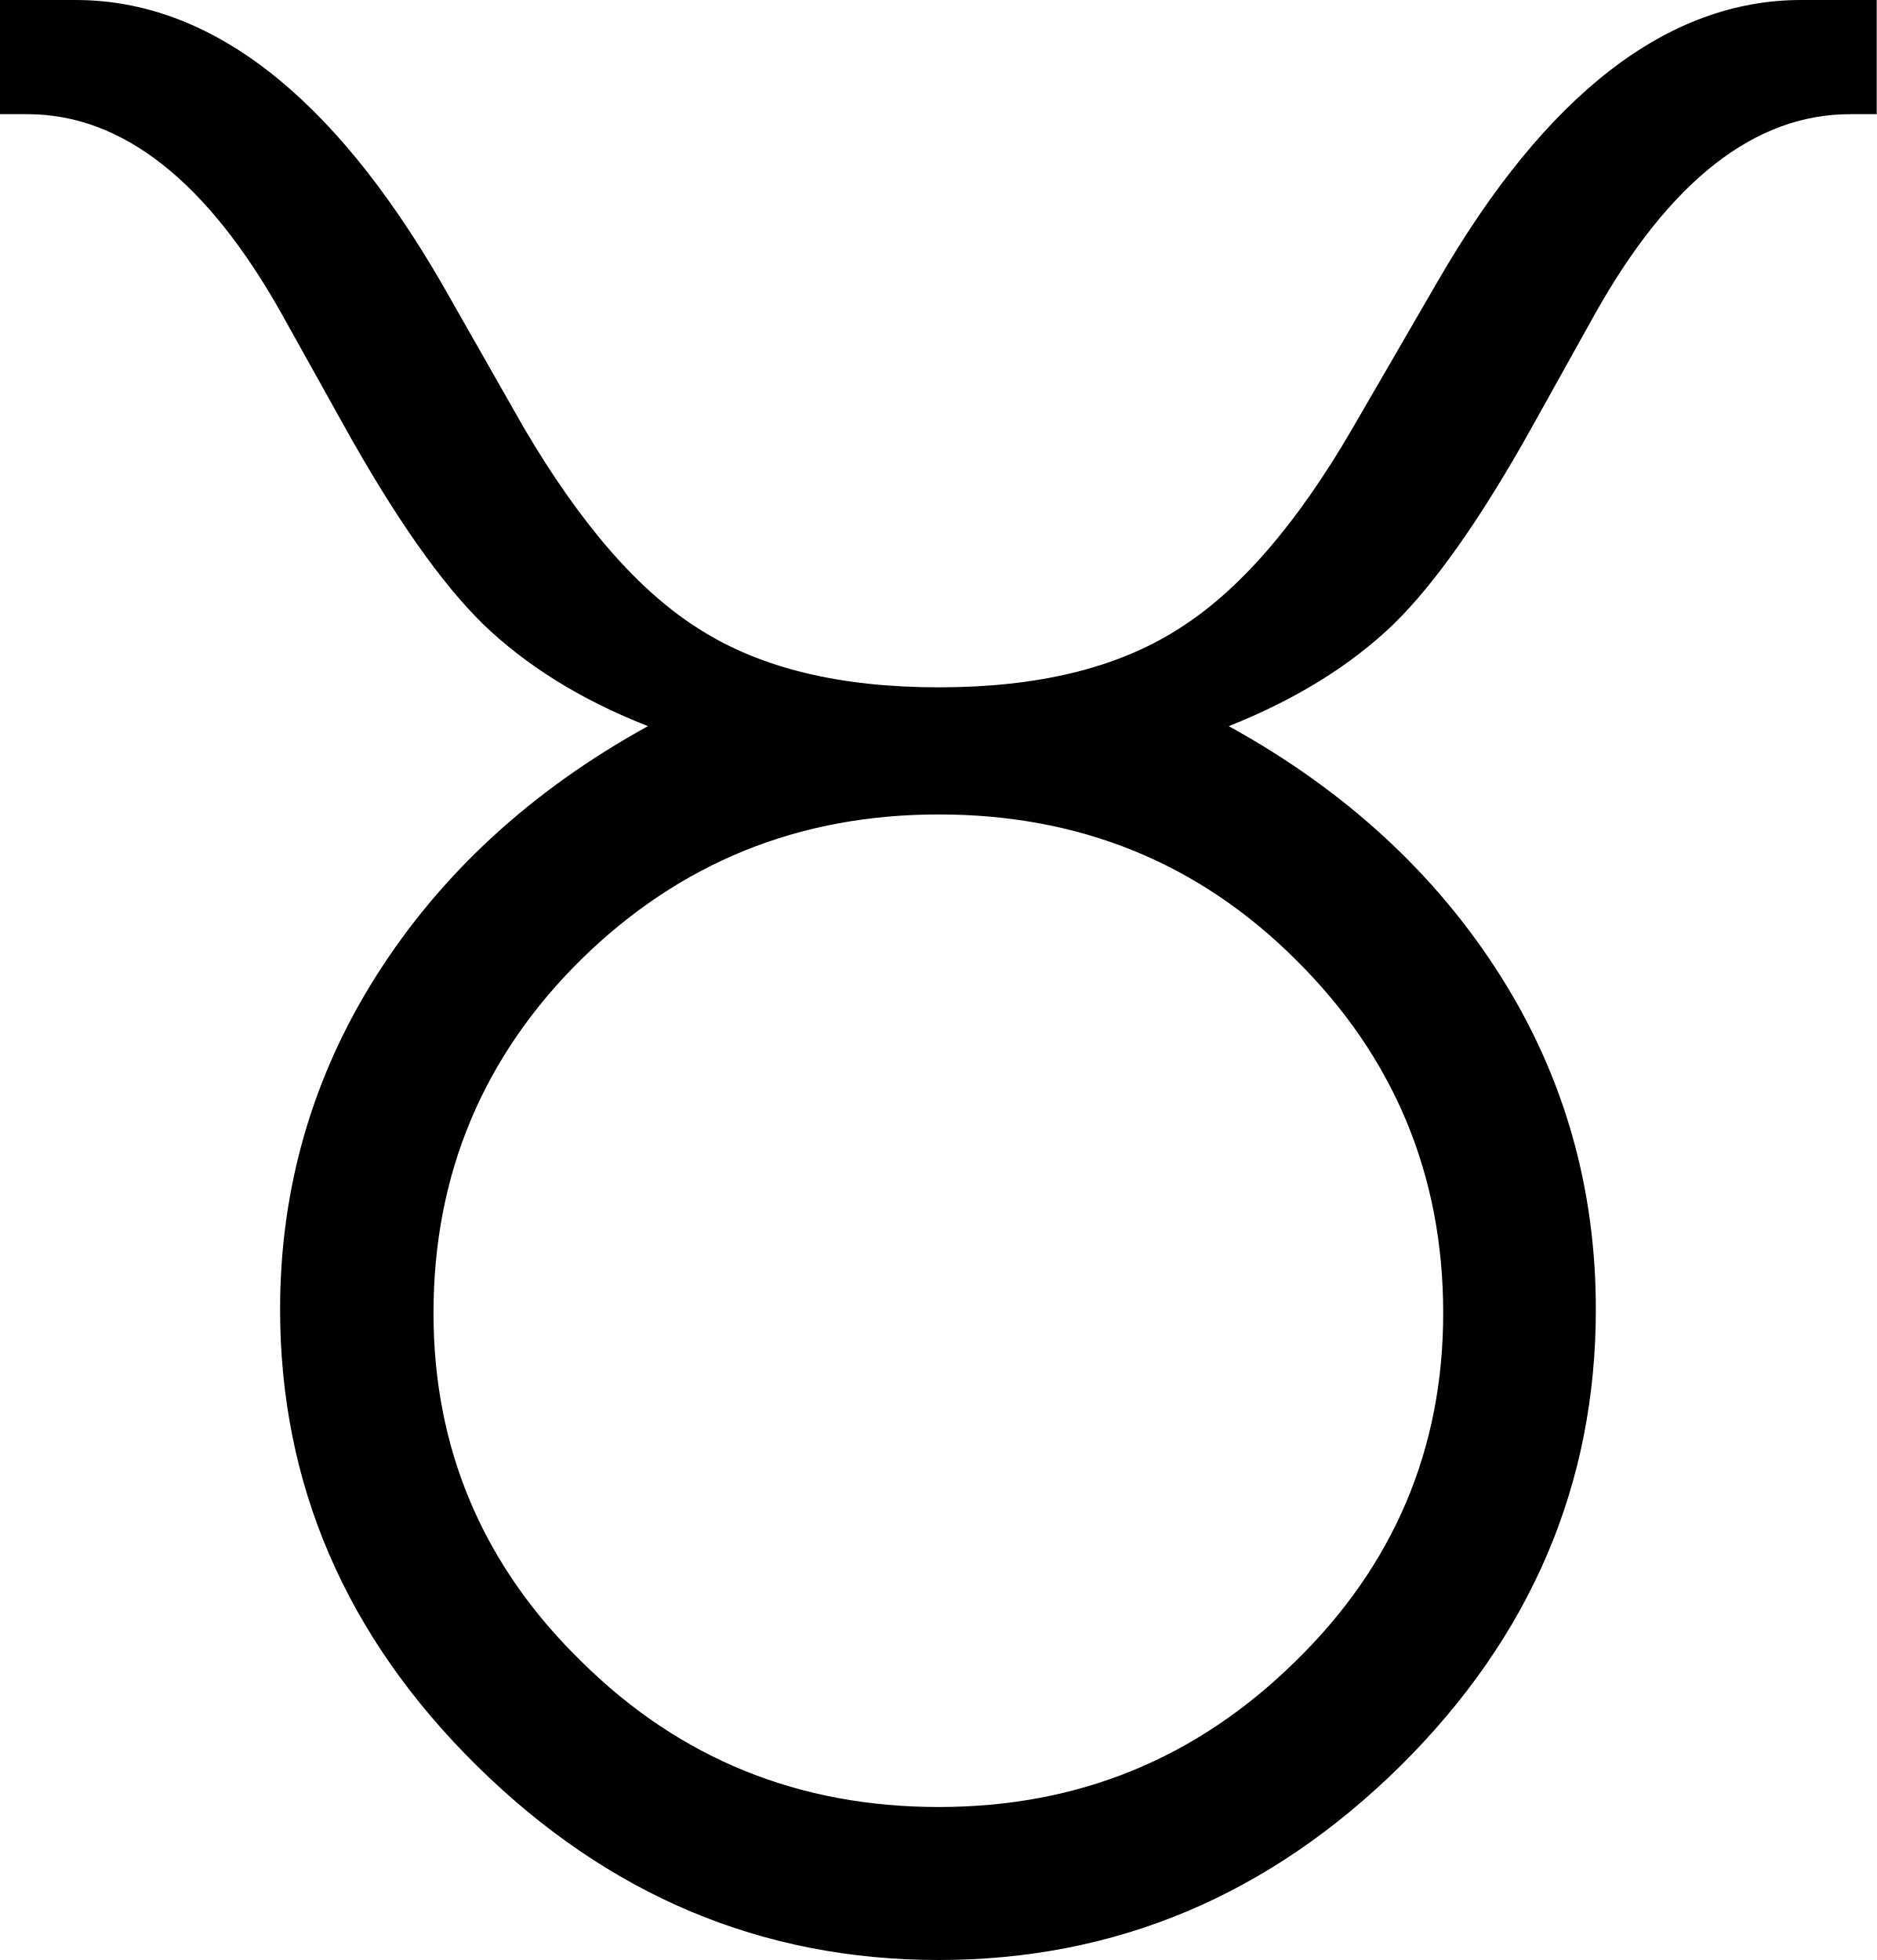
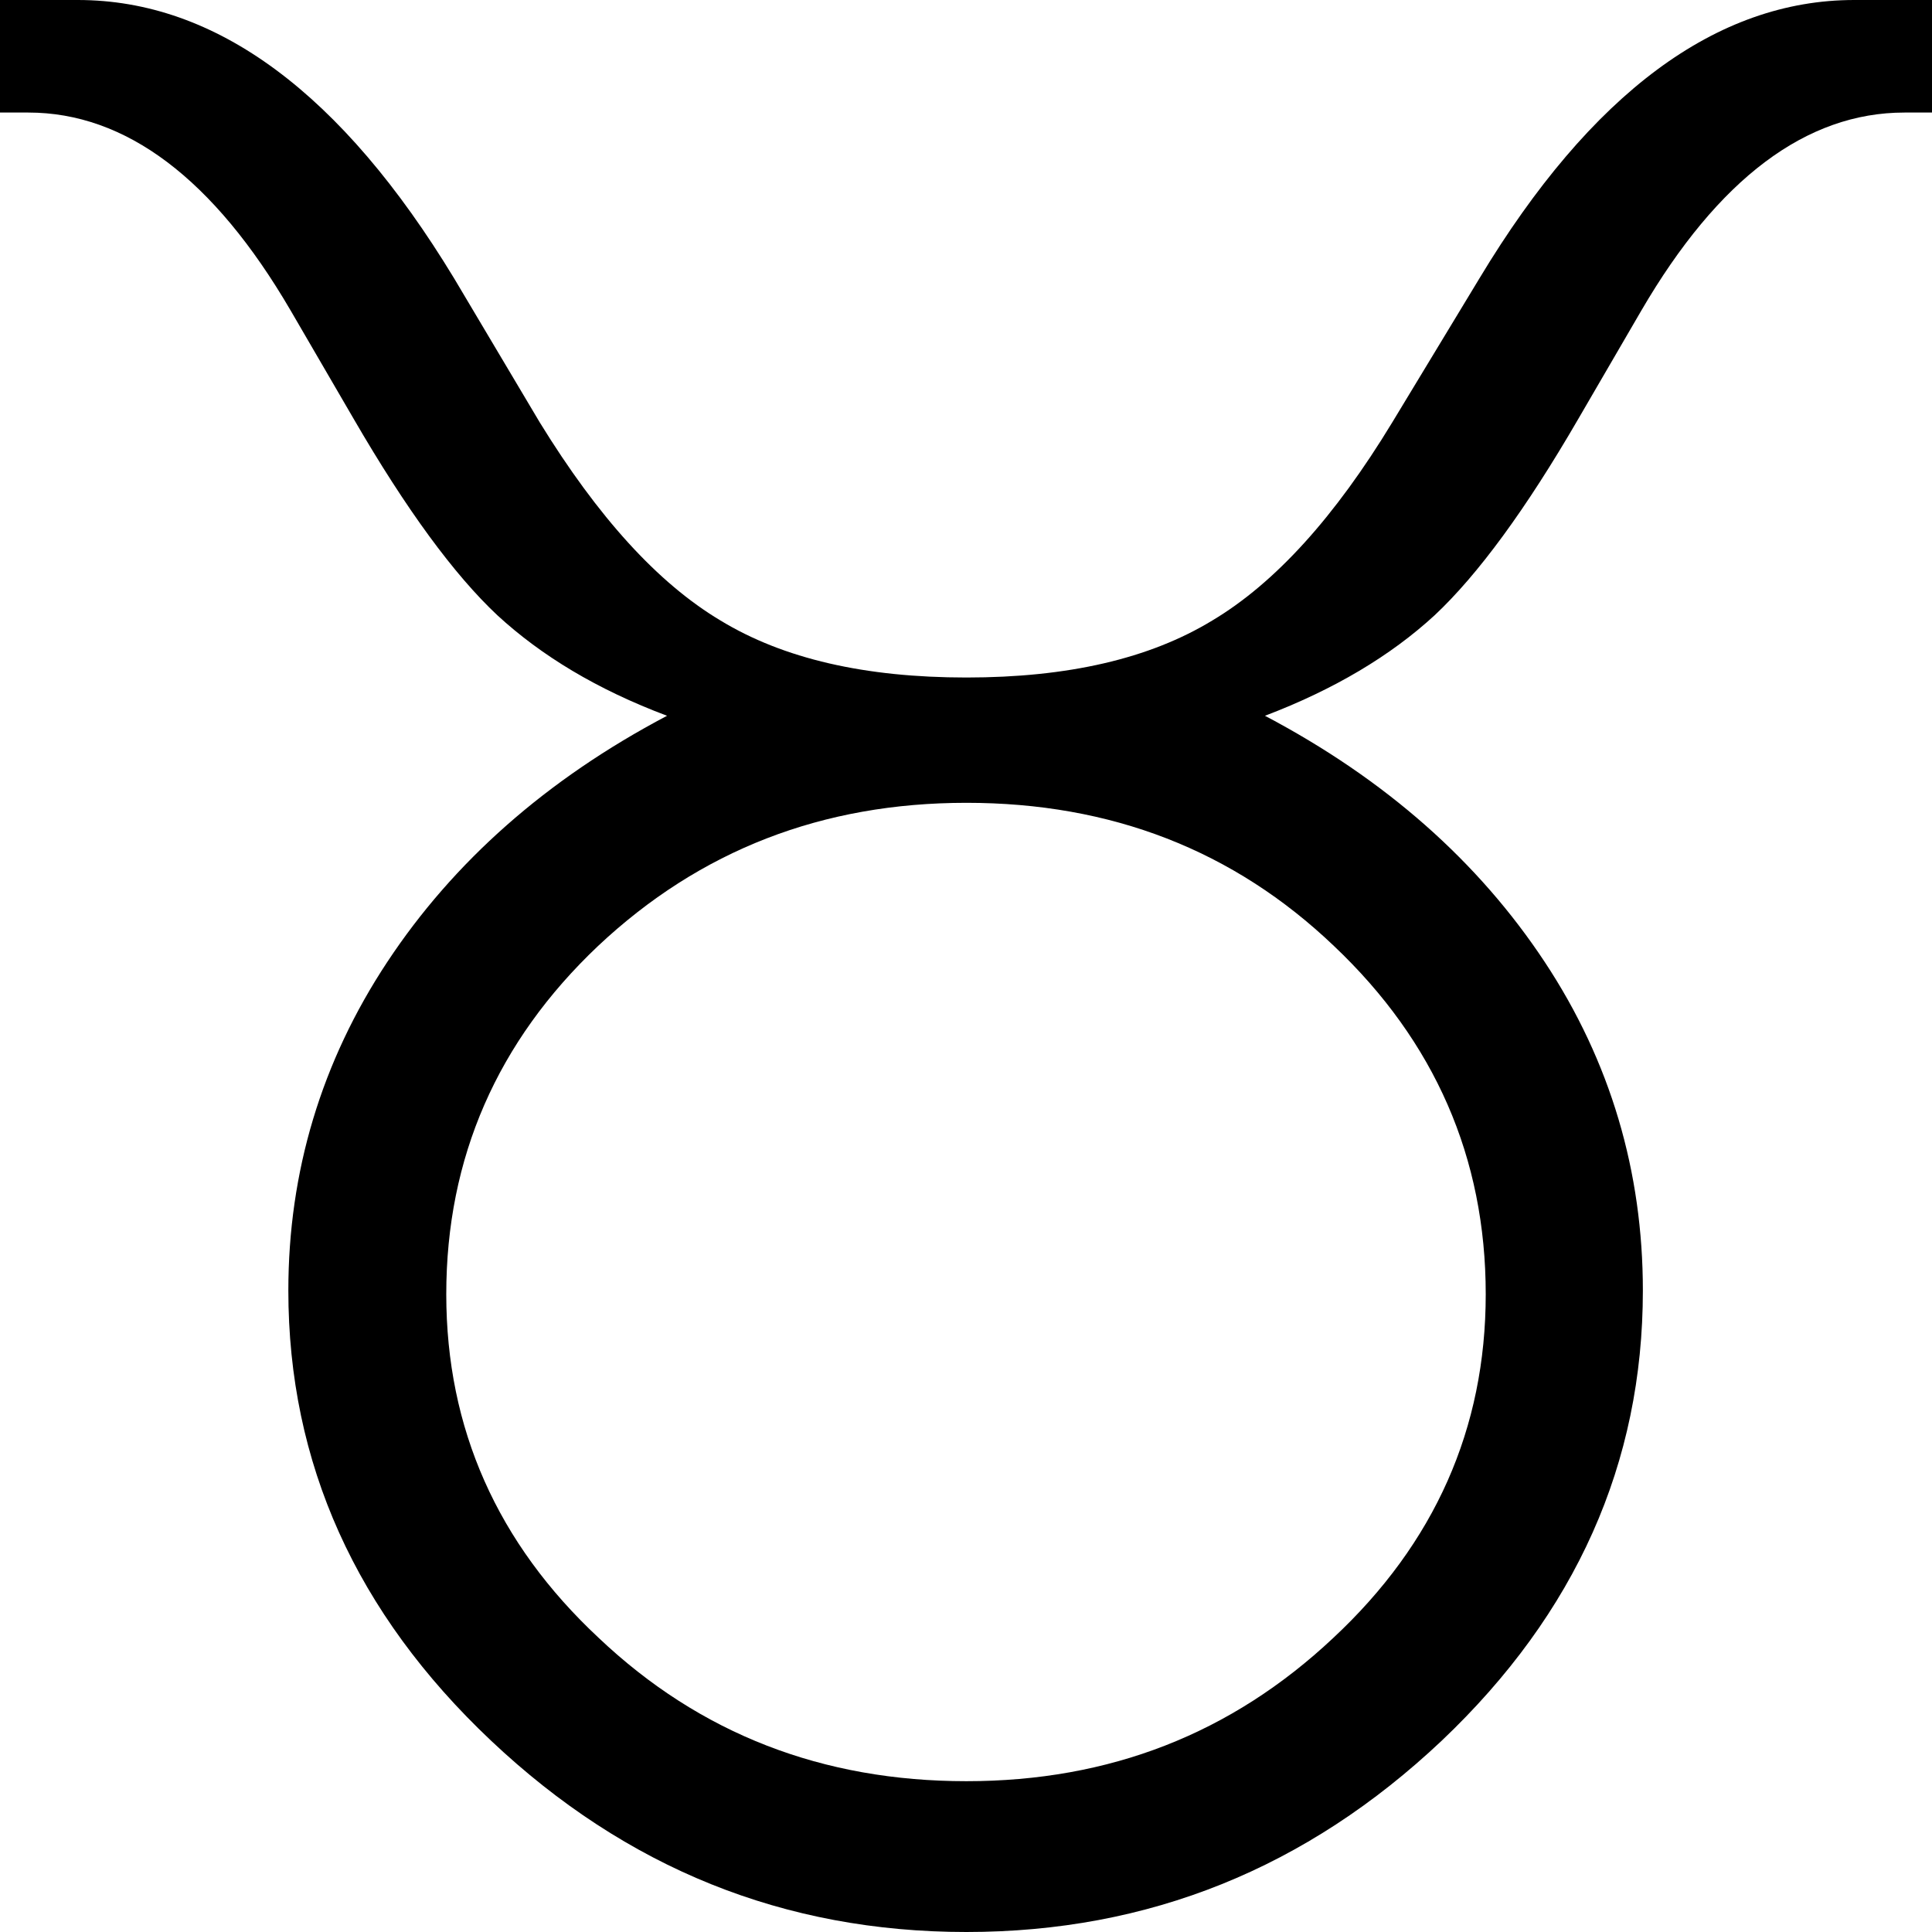
- <svg xmlns="http://www.w3.org/2000/svg" xml:space="preserve" width="180pt" height="188pt" style="shape-rendering:geometricPrecision; text-rendering:geometricPrecision; image-rendering:optimizeQuality; fill-rule:evenodd" viewBox="0 0 8268 11692" id="svg614">
-   <defs id="defs615">
-     <style type="text/css" id="style616">
+ <svg xmlns="http://www.w3.org/2000/svg" fill-rule="evenodd" xml:space="preserve" version="1.1" viewBox="0 0 100 100">
+   <defs>
+     <style type="text/css">
    .fil0 {fill:#000000}
   </style>
  </defs>
-   <g id="Layer 1" transform="matrix(4.552447,0,0,4.540583,-8401.163,-13199.48)">
-     <path class="fil0" d="M2373 3861c-89,-35 -160,-80 -216,-134 -55,-54 -116,-141 -183,-262l-80 -144c-98,-176 -210,-264 -334,-264l-36 0 0 -150 99 0c176,0 336,124 479,371l109 192c74,126 150,214 230,264 80,51 184,76 313,76 129,0 233,-25 313,-76 80,-50 156,-138 229,-264l111 -192c142,-247 302,-371 477,-371l99 0 0 150 -35 0c-125,0 -237,88 -335,264l-80 144c-67,121 -128,208 -183,262 -56,54 -128,99 -216,134 154,85 272,195 356,328 84,133 125,280 125,438 0,230 -85,430 -256,600 -172,170 -373,255 -605,255 -232,0 -433,-85 -605,-255 -172,-170 -258,-370 -258,-600 0,-158 42,-305 126,-438 84,-133 202,-243 356,-328zm381 1420c182,0 337,-63 467,-191 129,-126 194,-279 194,-458 0,-182 -65,-337 -193,-464 -128,-128 -284,-191 -468,-191 -183,0 -339,63 -469,191 -128,127 -193,282 -193,464 0,179 65,332 194,458 129,128 285,191 468,191z" id="path618" />
+   <g transform="matrix(0.04066694,0,0,0.03883495,-61.97642,-112.8932)">
+     <path fill="#000" d="m2373,3861c-89-35-160-80-216-134-55-54-116-141-183-262l-80-144c-98-176-210-264-334-264h-36v-150h99c176,0,336,124,479,371l109,192c74,126,150,214,230,264,80,51,184,76,313,76s233-25,313-76c80-50,156-138,229-264l111-192c142-247,302-371,477-371h99v150h-35c-125,0-237,88-335,264l-80,144c-67,121-128,208-183,262-56,54-128,99-216,134,154,85,272,195,356,328s125,280,125,438c0,230-85,430-256,600-172,170-373,255-605,255s-433-85-605-255-258-370-258-600c0-158,42-305,126-438s202-243,356-328zm381,1420c182,0,337-63,467-191,129-126,194-279,194-458,0-182-65-337-193-464-128-128-284-191-468-191-183,0-339,63-469,191-128,127-193,282-193,464,0,179,65,332,194,458,129,128,285,191,468,191z" />
  </g>
</svg>
